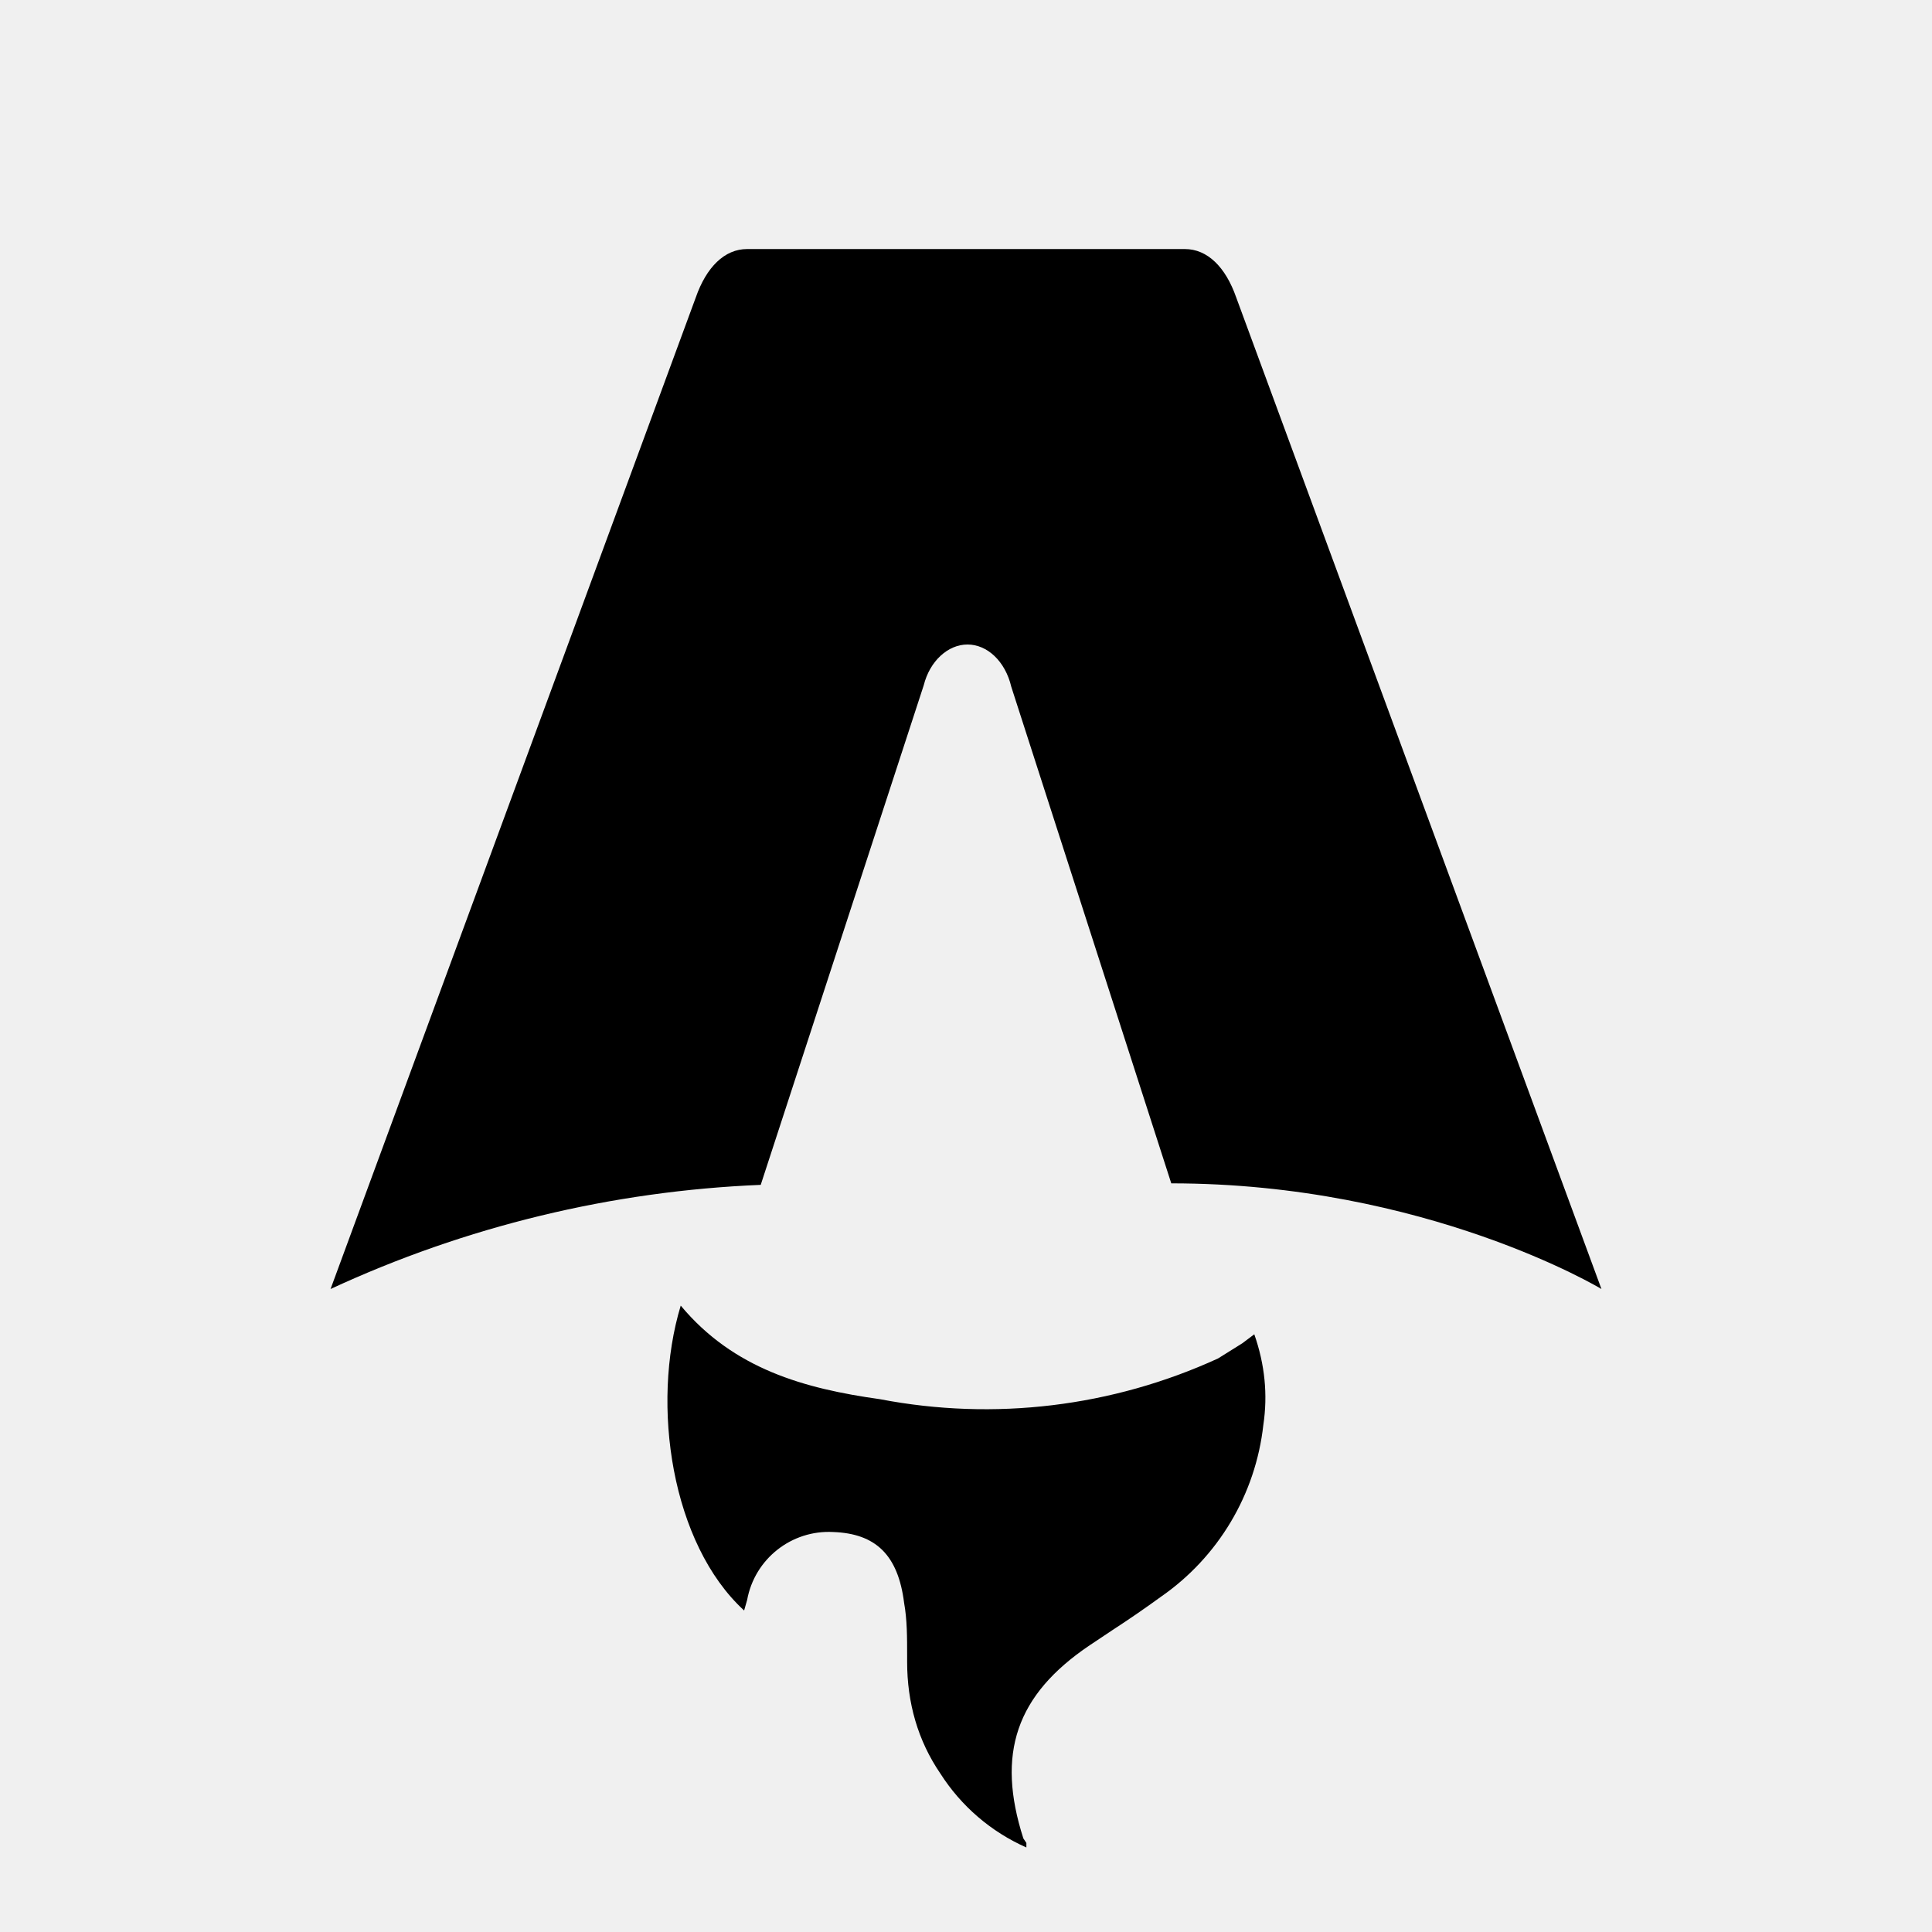
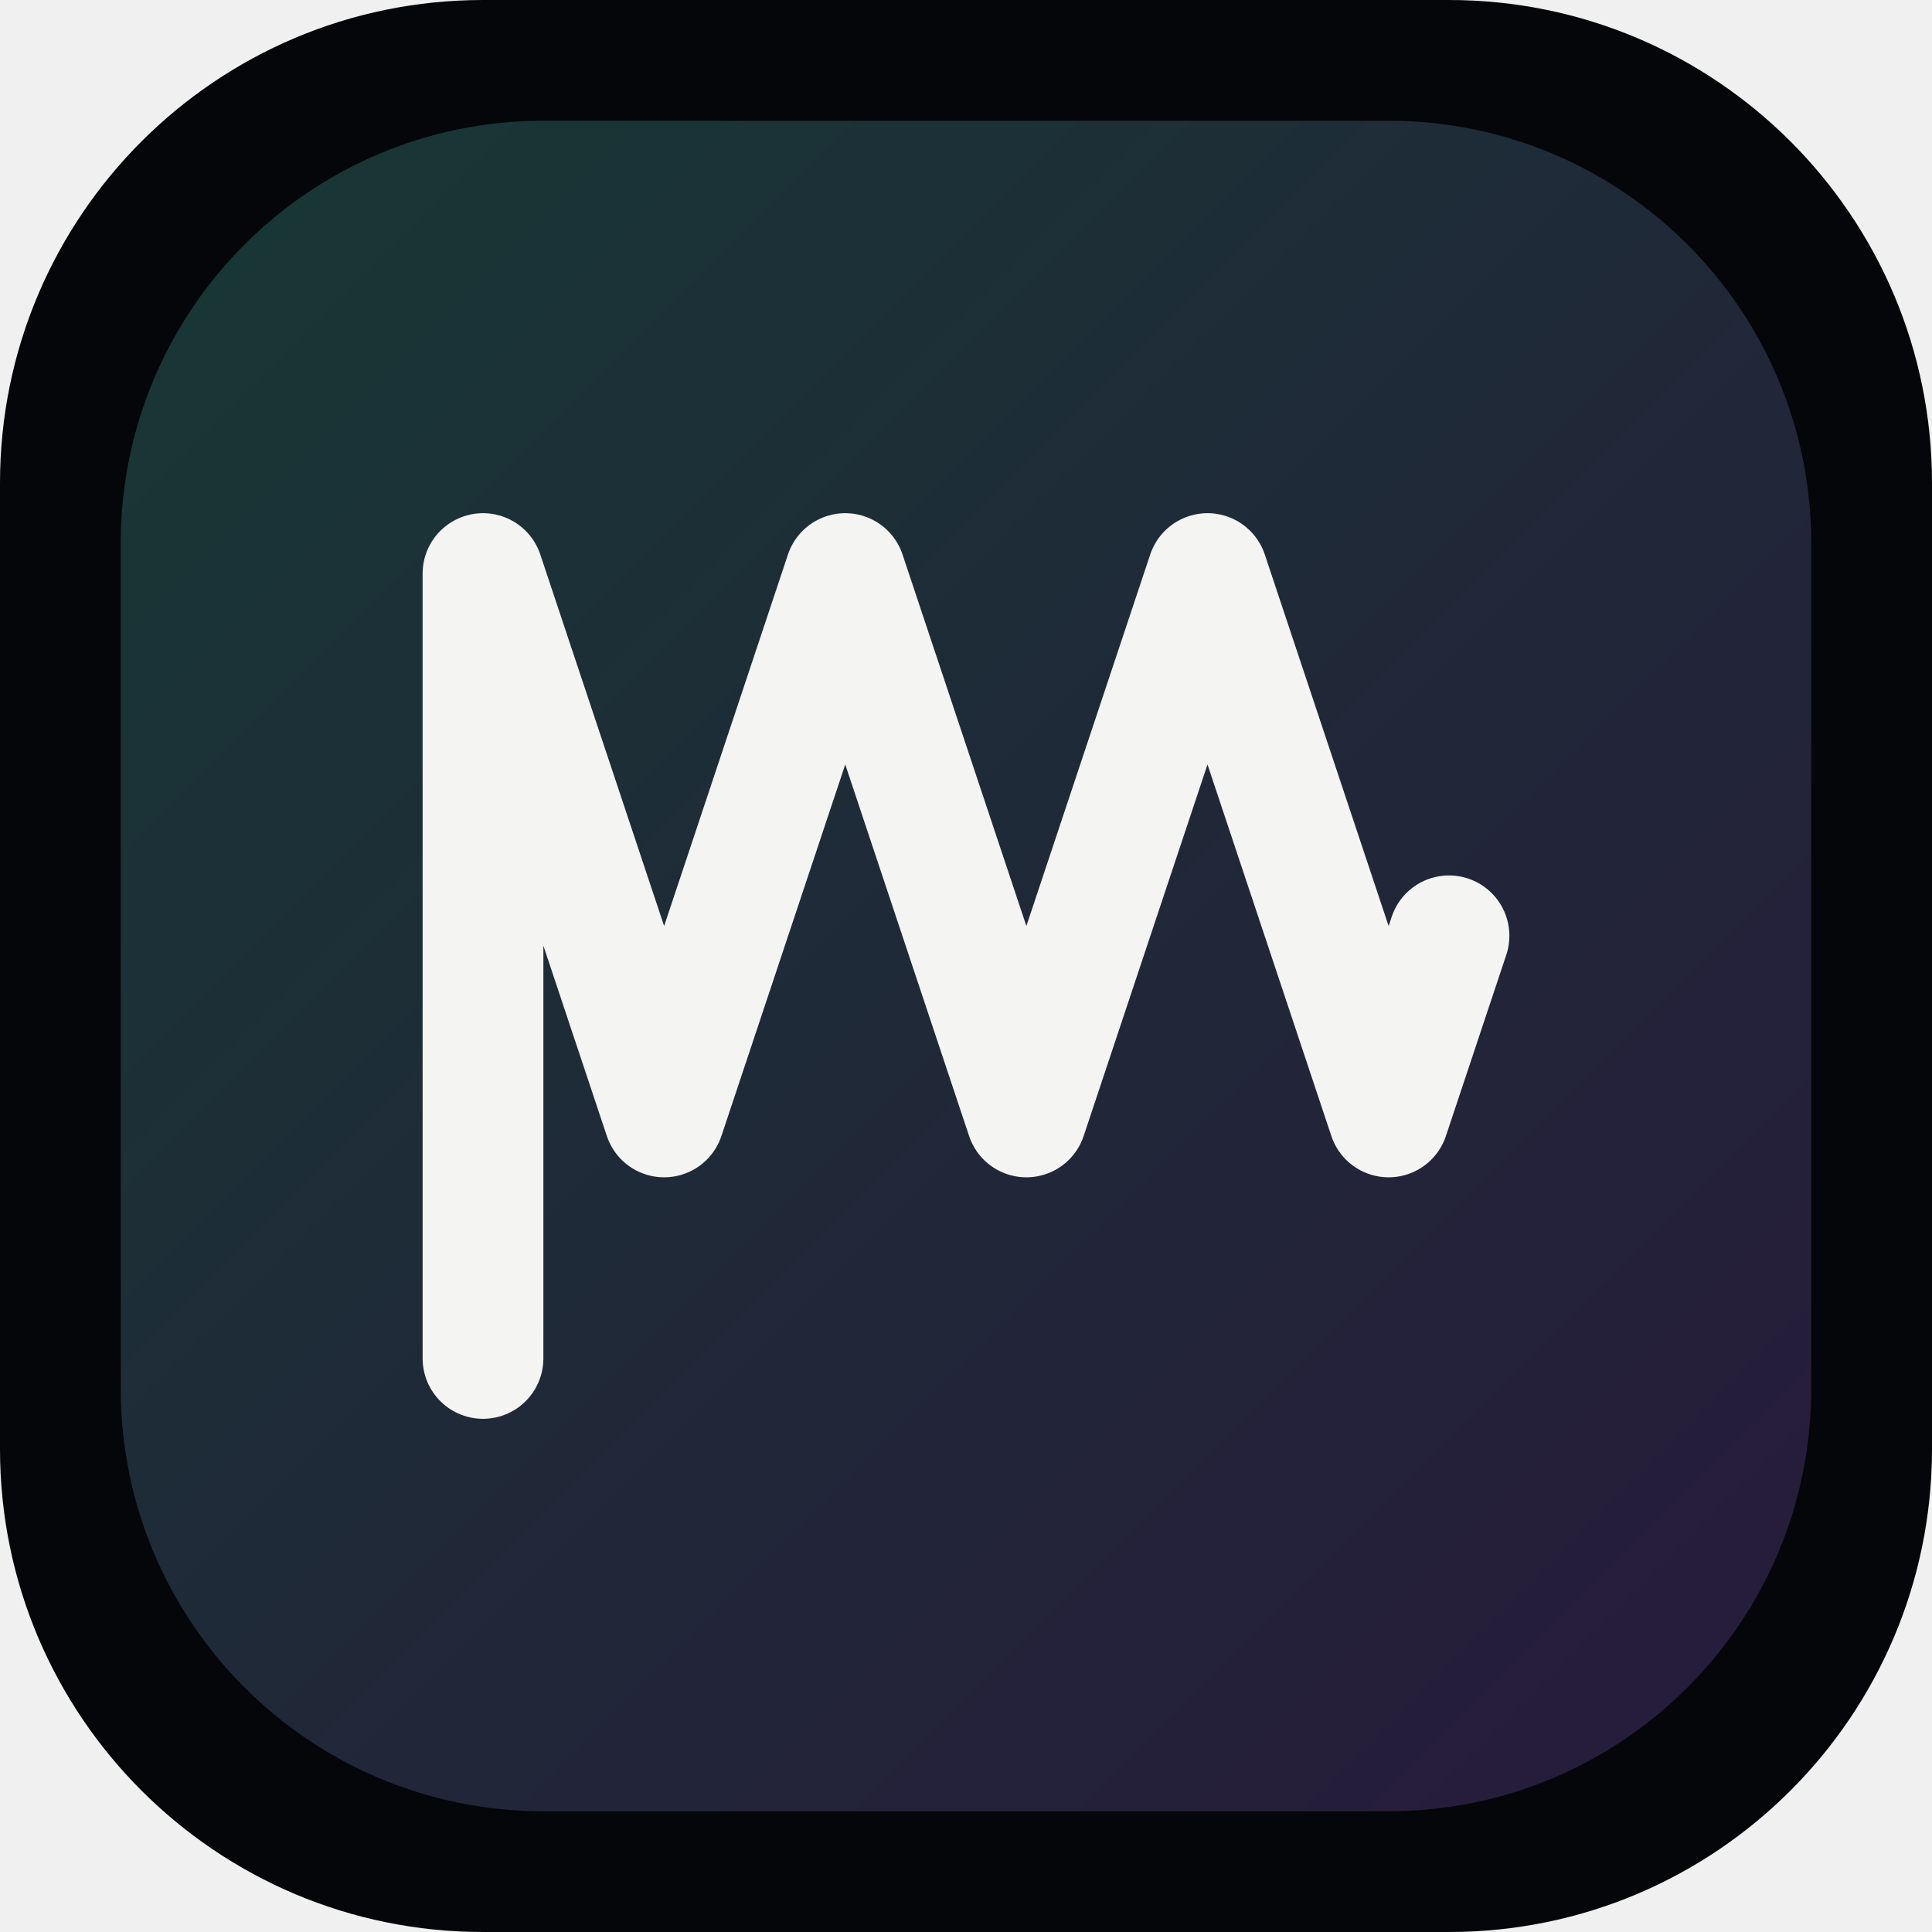
- <svg xmlns="http://www.w3.org/2000/svg" fill="none" viewBox="0 0 128 128">
-   <path d="M50.4 78.5a75.1 75.1 0 0 0-28.5 6.9l24.2-65.7c.7-2 1.9-3.2 3.4-3.2h29c1.5 0 2.7 1.2 3.4 3.2l24.2 65.7s-11.6-7-28.5-7L67 45.5c-.4-1.7-1.6-2.8-2.9-2.8-1.3 0-2.5 1.1-2.9 2.7L50.4 78.5Zm-1.1 28.2Zm-4.2-20.2c-2 6.6-.6 15.8 4.2 20.2a17.5 17.5 0 0 1 .2-.7 5.5 5.5 0 0 1 5.7-4.5c2.8.1 4.3 1.5 4.7 4.7.2 1.1.2 2.3.2 3.5v.4c0 2.7.7 5.2 2.2 7.4a13 13 0 0 0 5.7 4.9v-.3l-.2-.3c-1.8-5.6-.5-9.5 4.4-12.8l1.5-1a73 73 0 0 0 3.2-2.2 16 16 0 0 0 6.8-11.4c.3-2 .1-4-.6-6l-.8.6-1.6 1a37 37 0 0 1-22.4 2.7c-5-.7-9.7-2-13.2-6.2Z" />
-   <style>
-         path { fill: #000; }
-         @media (prefers-color-scheme: dark) {
-             path { fill: #FFF; }
-         }
-     </style>
+ <svg xmlns="http://www.w3.org/2000/svg" viewBox="0 0 64 64" role="img" aria-label="IllWIll mark">
+   <defs>
+     <linearGradient id="g" x1="0%" y1="0%" x2="100%" y2="100%">
+       <stop offset="0%" stop-color="#62ffe4" />
+       <stop offset="100%" stop-color="#b269ff" />
+     </linearGradient>
+   </defs>
+   <rect width="64" height="64" rx="16" fill="#05060a" />
+   <rect x="4" y="4" width="56" height="56" rx="14" fill="url(#g)" opacity="0.2" />
+   <path d="M16 45V19l6 18 6-18 6 18 6-18 6 18 2-6" fill="none" stroke="#f4f4f2" stroke-width="4" stroke-linecap="round" stroke-linejoin="round" />
</svg>
